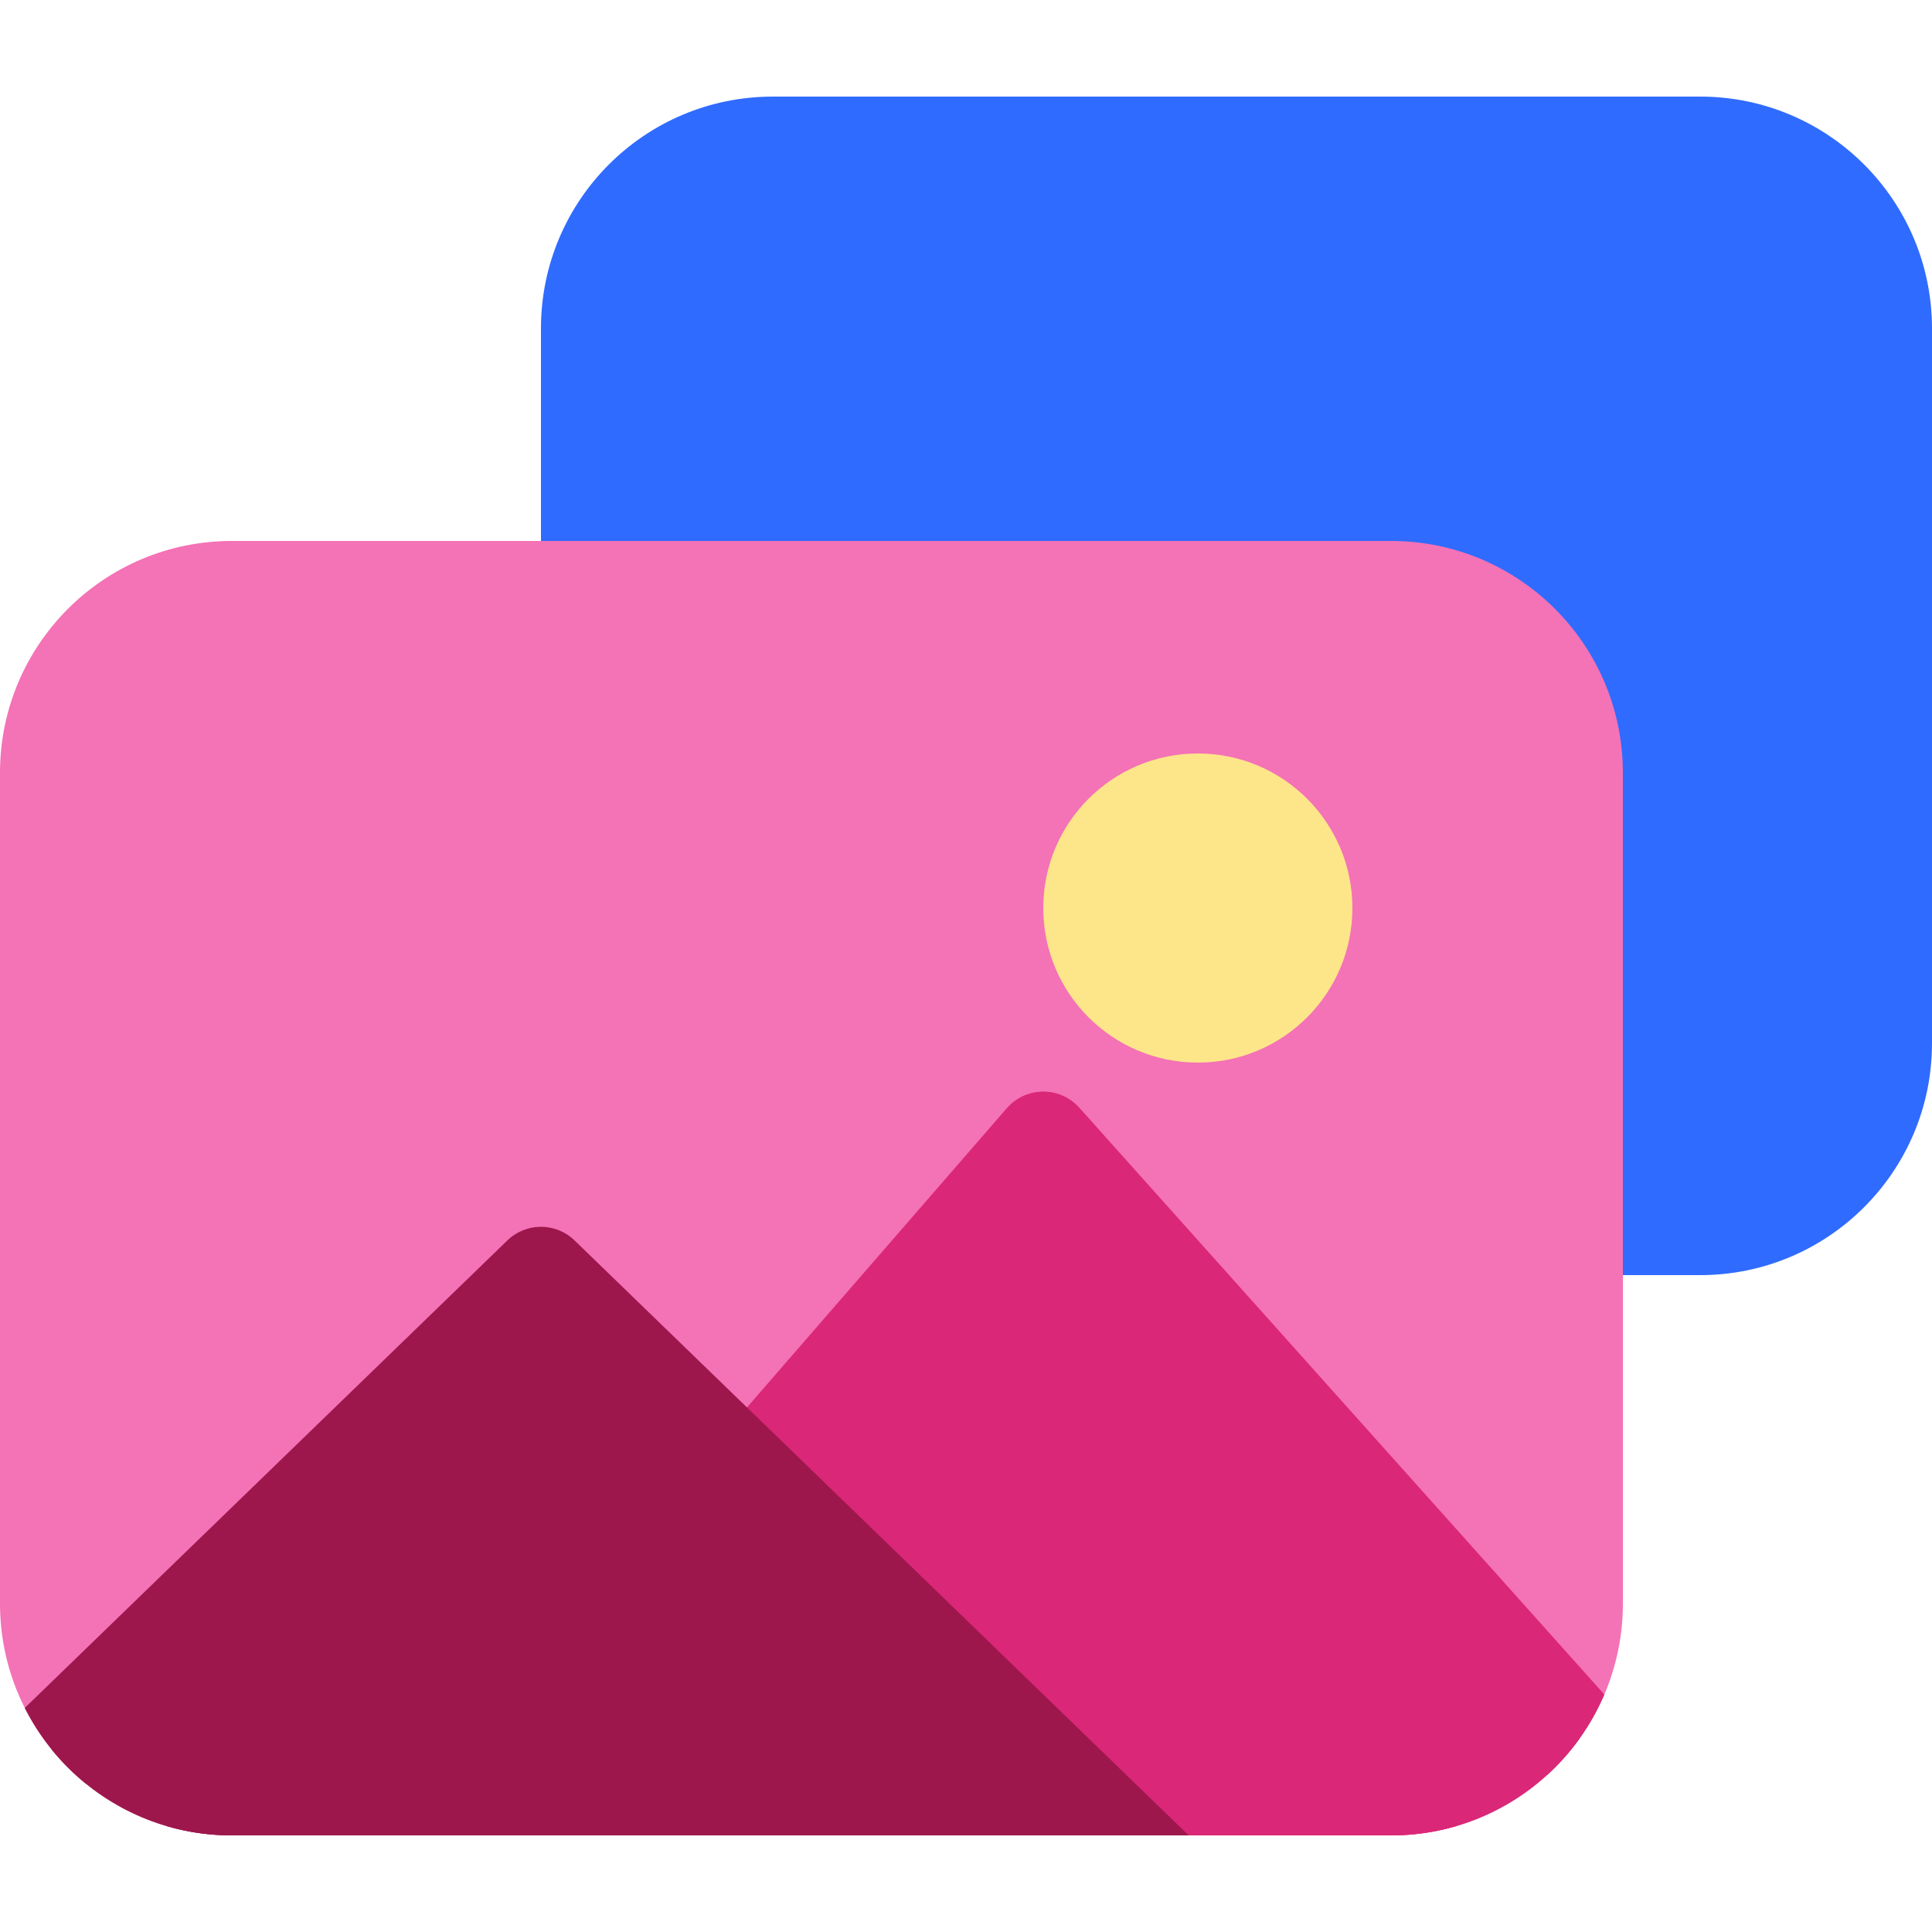
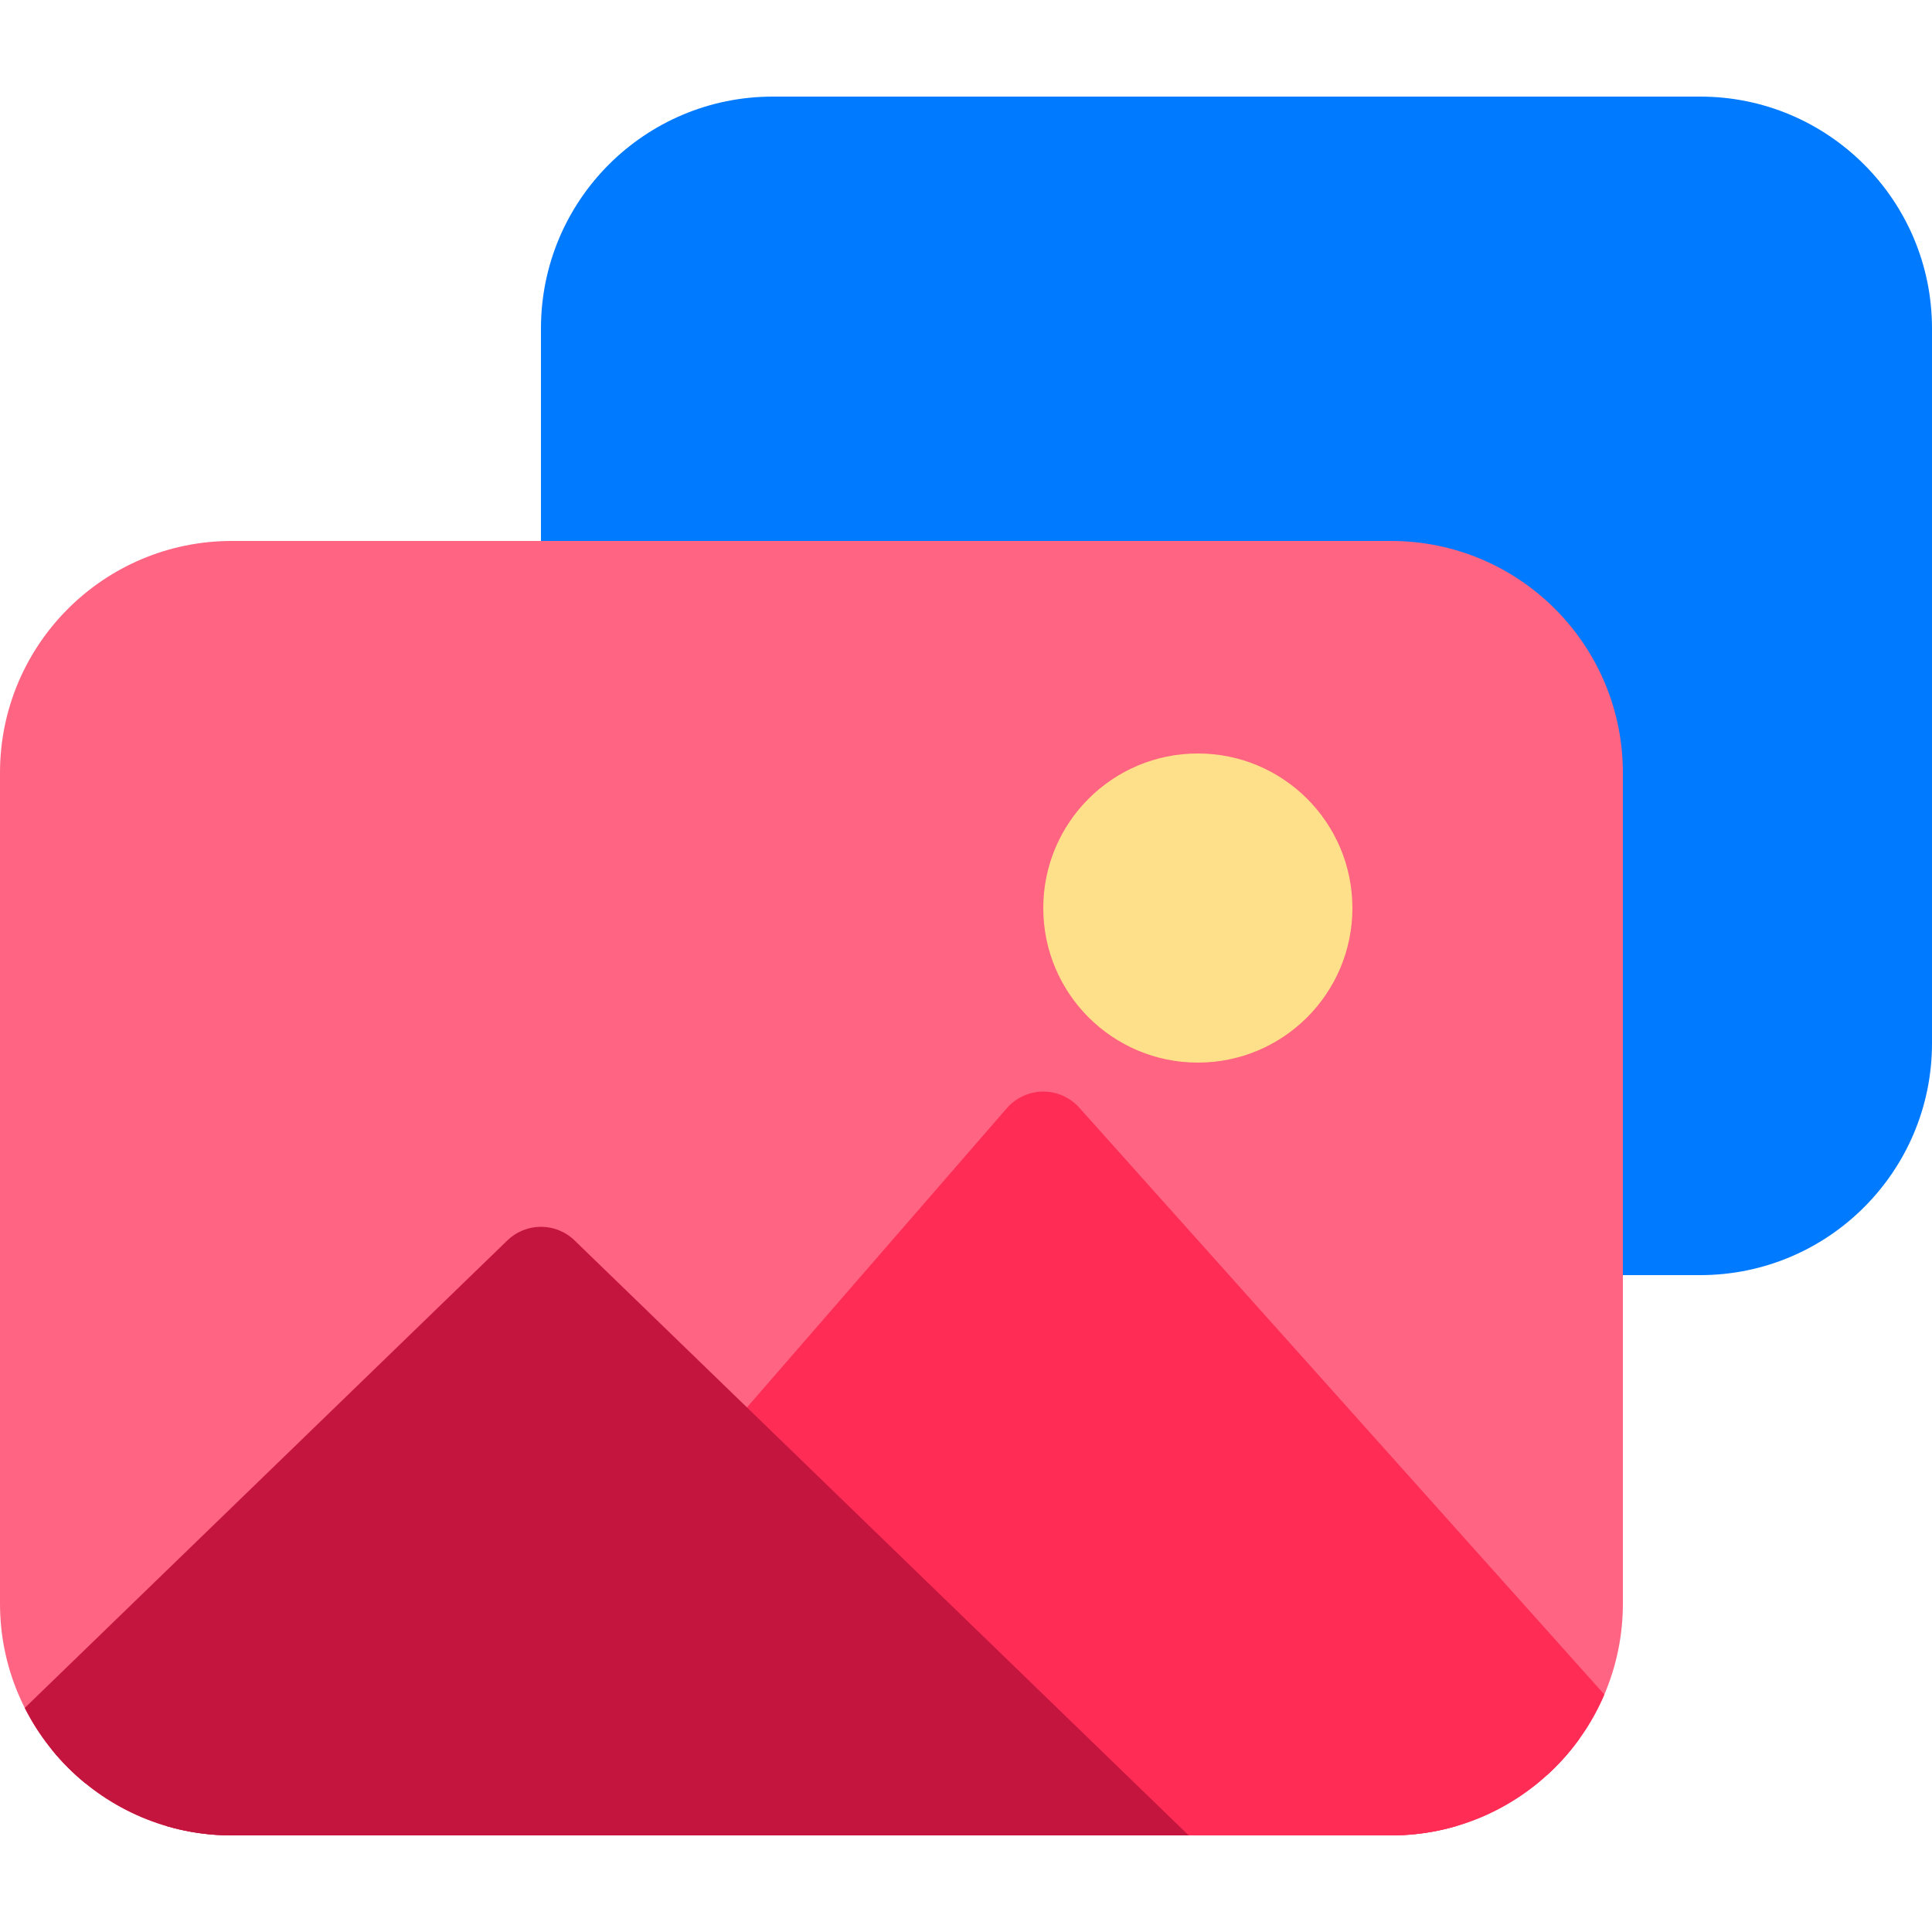
<svg xmlns="http://www.w3.org/2000/svg" viewBox="28 28 200 200" width="256" height="256" role="img" aria-label="Quantalog Media">
  <defs>
    <clipPath id="qm-card">
      <rect x="28" y="84" width="168" height="134" rx="24" />
    </clipPath>
  </defs>
-   <rect x="84" y="38" width="144" height="122" rx="24" fill="#2F6BFF" />
-   <rect x="28" y="84" width="168" height="134" rx="24" fill="#F472B6" />
+   <rect x="84" y="38" width="144" height="122" rx="24" fill="#007AFF" />
+   <rect x="28" y="84" width="168" height="134" rx="24" fill="#FF6482" />
  <g clip-path="url(#qm-card)">
-     <path d="M70 222 136 146 204 222Z" fill="#DB2777" stroke="#DB2777" stroke-width="10" stroke-linejoin="round" />
-     <path d="M20 222 84 160 148 222Z" fill="#9D174D" stroke="#9D174D" stroke-width="10" stroke-linejoin="round" />
+     <path d="M70 222 136 146 204 222Z" fill="#FF2D55" stroke="#FF2D55" stroke-width="10" stroke-linejoin="round" />
+     <path d="M20 222 84 160 148 222Z" fill="#C4153F" stroke="#C4153F" stroke-width="10" stroke-linejoin="round" />
  </g>
-   <circle cx="152" cy="122" r="16" fill="#FDE68A" />
+   <circle cx="152" cy="122" r="16" fill="#FFE08A" />
</svg>
